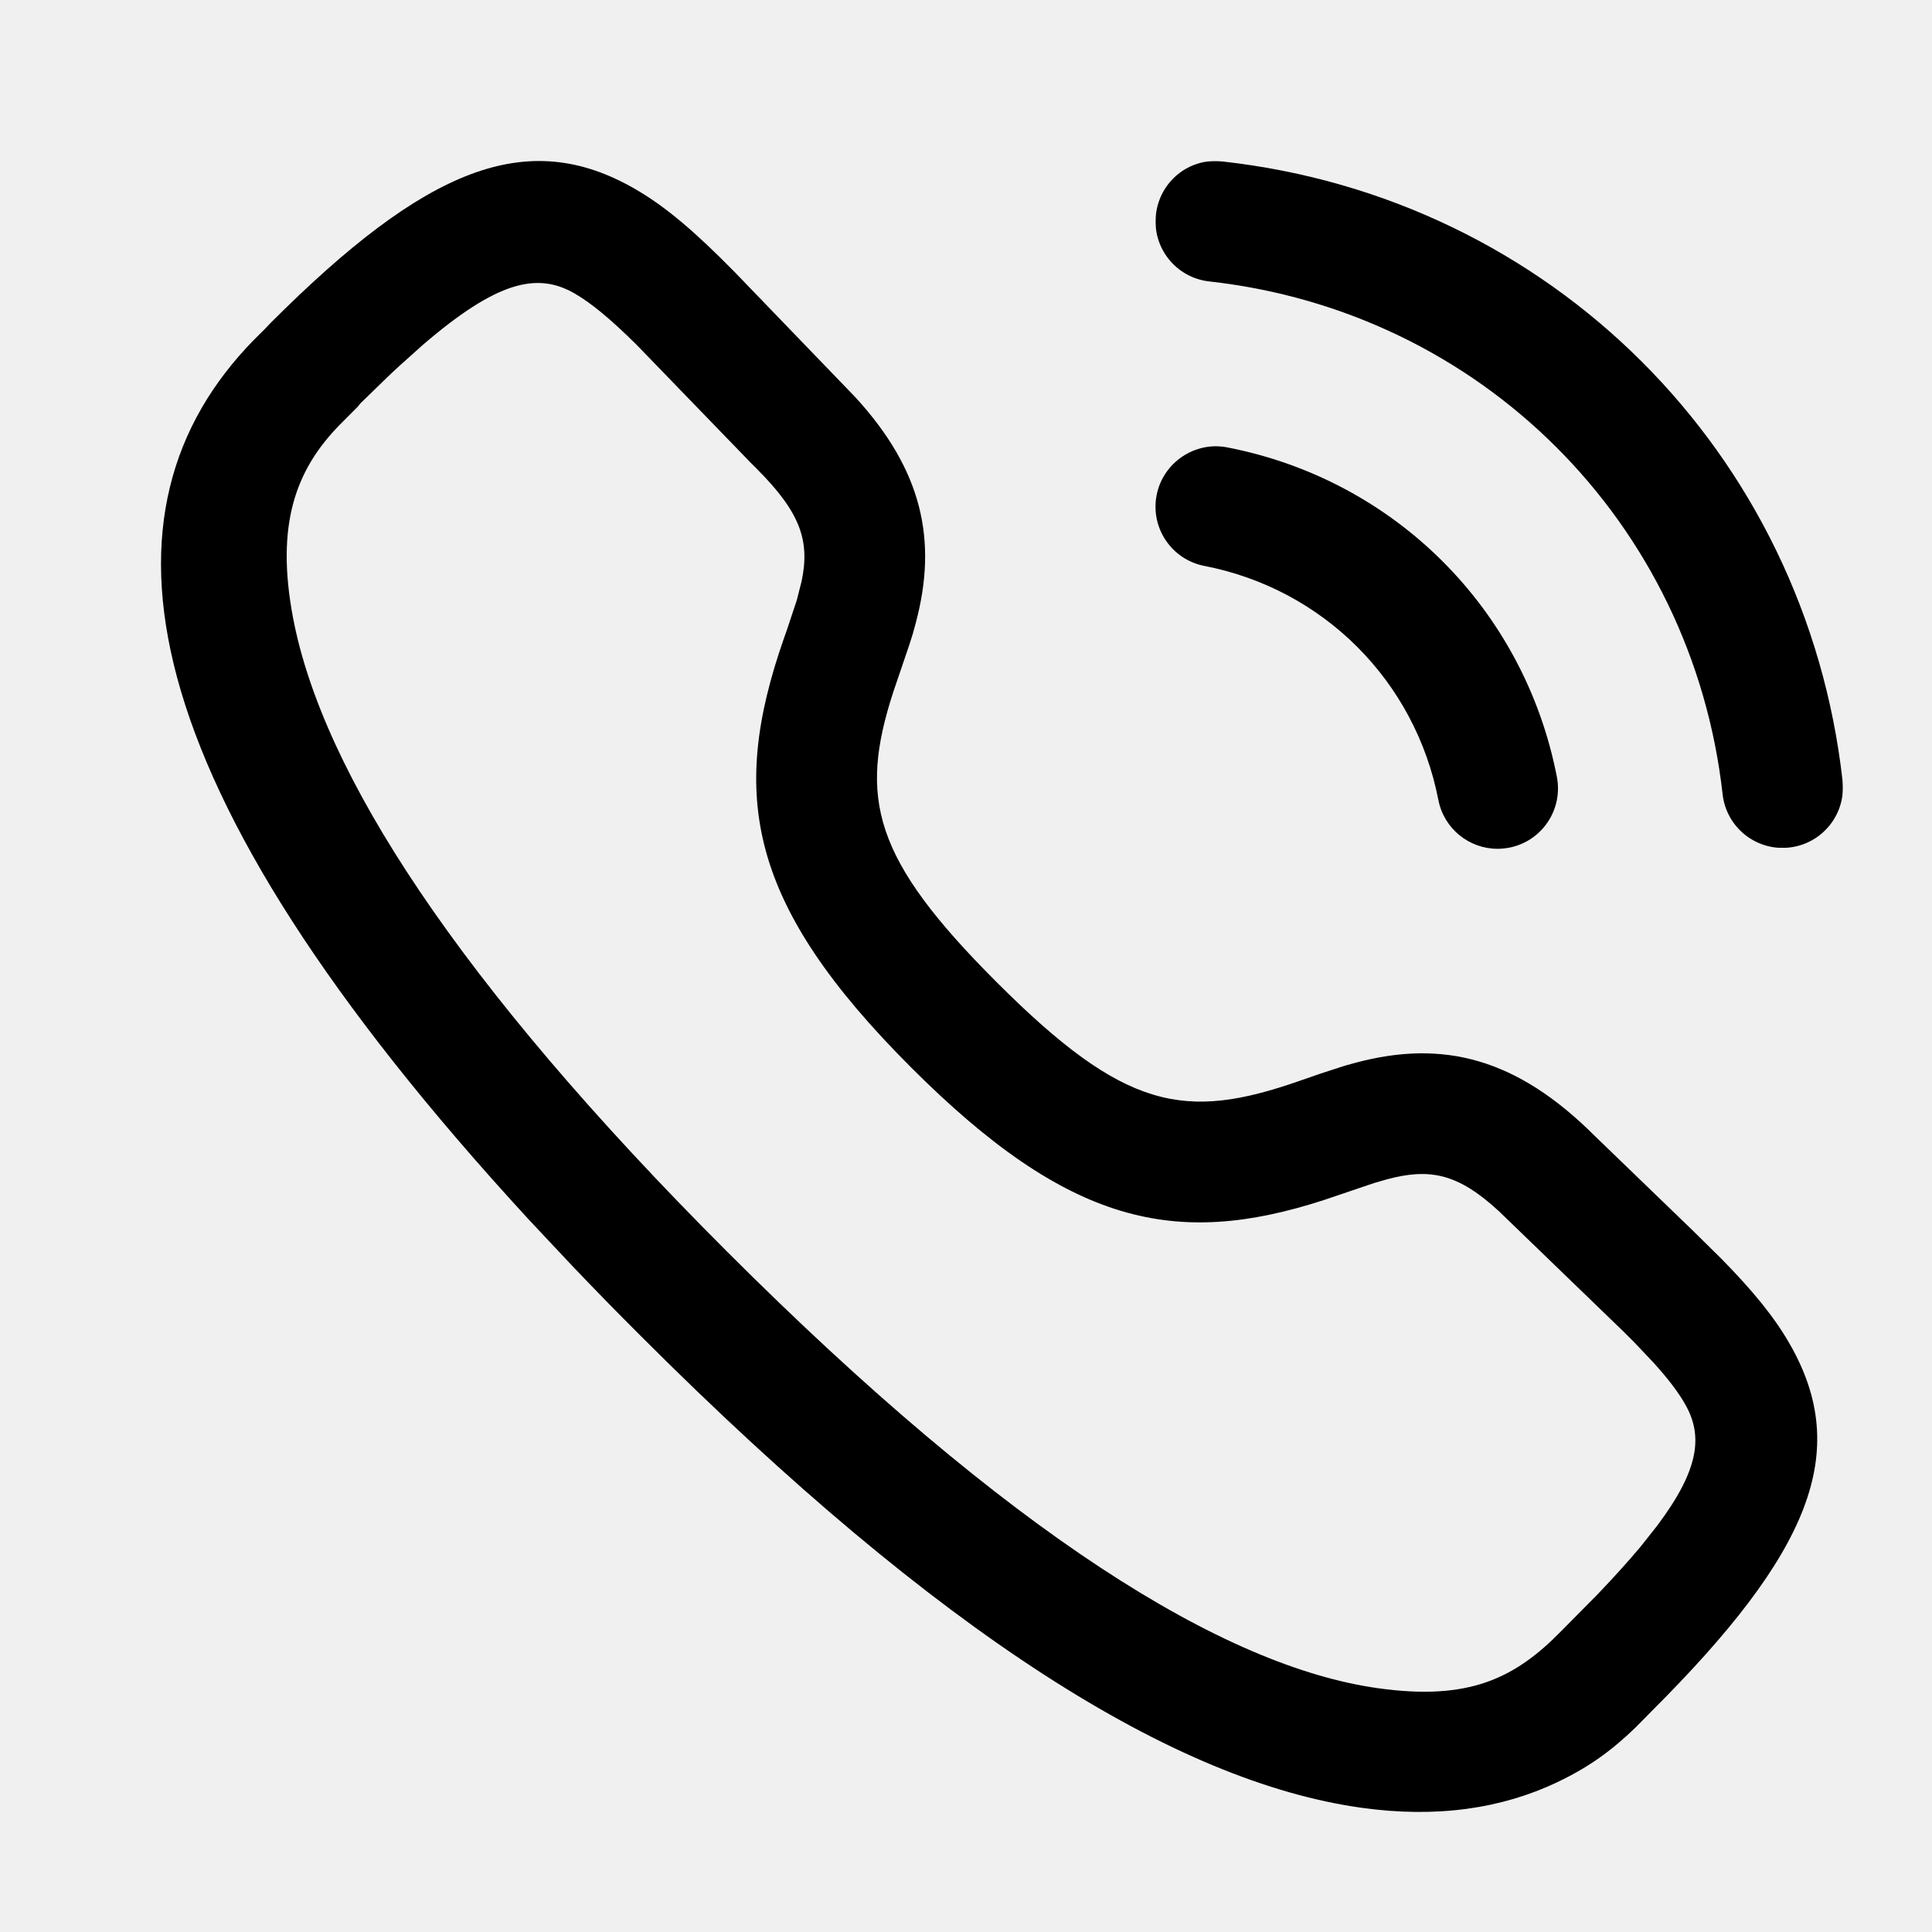
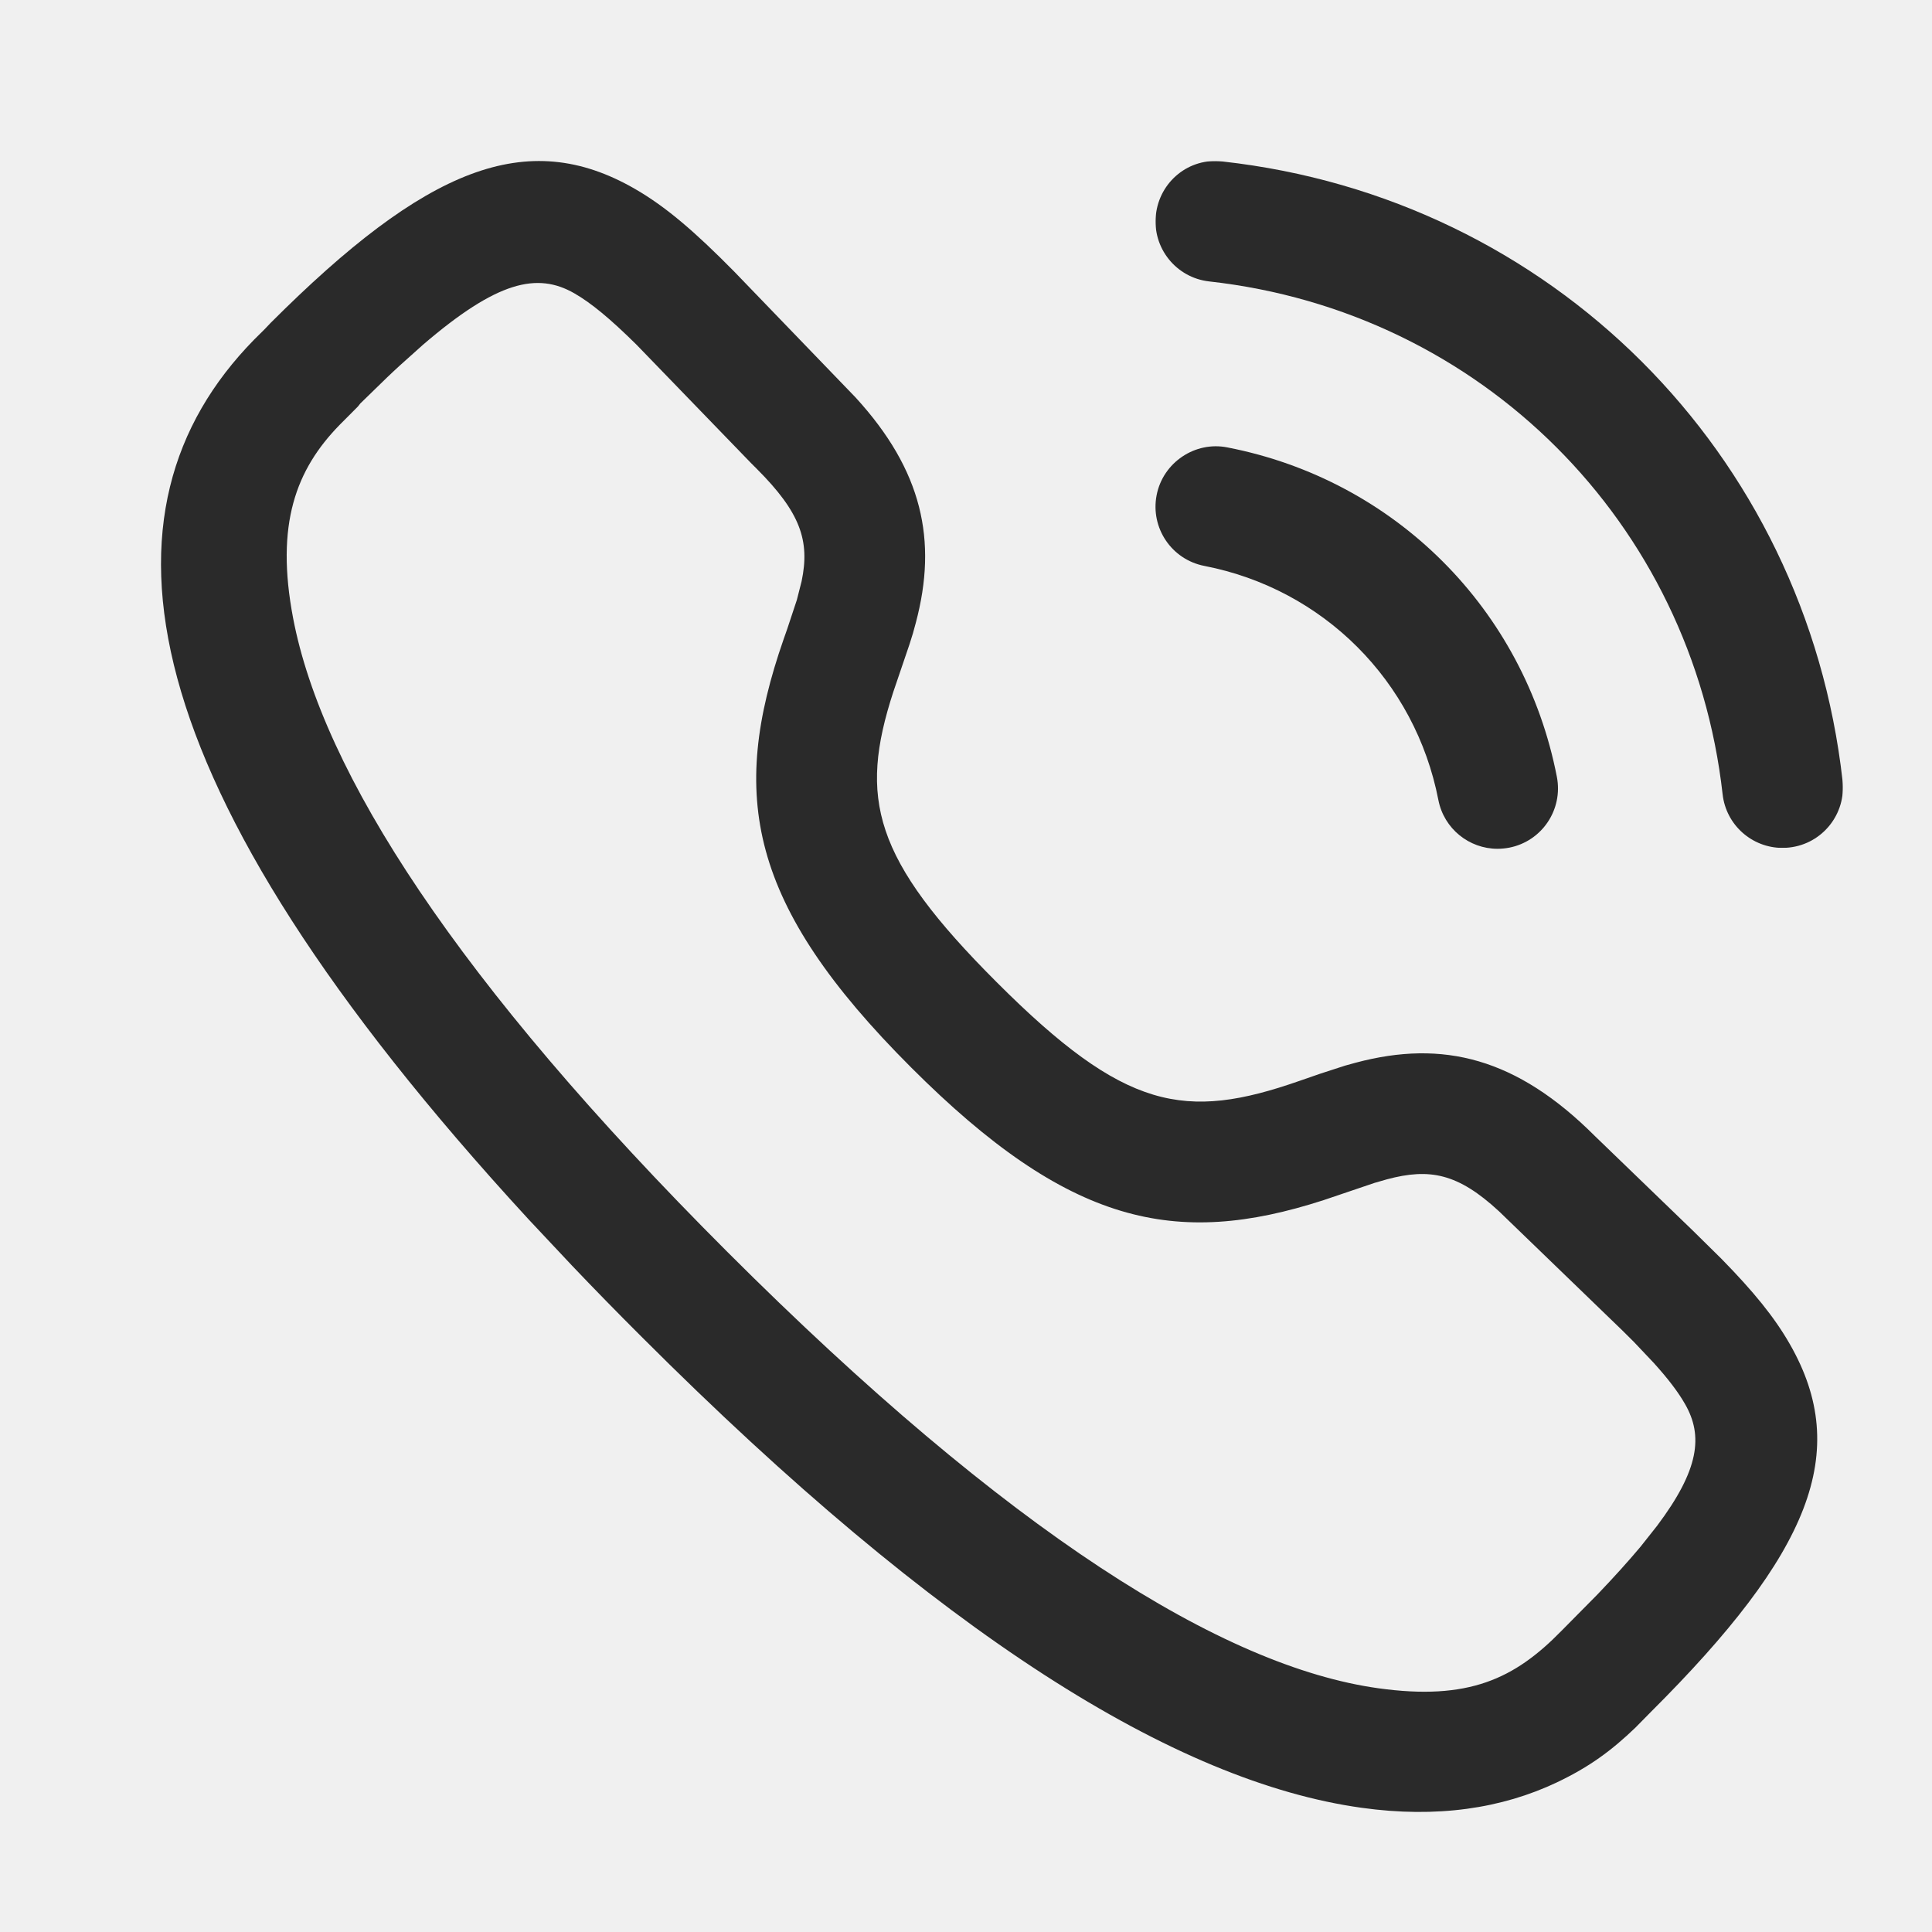
<svg xmlns="http://www.w3.org/2000/svg" width="24" height="24" viewBox="0 0 24 24" fill="none">
-   <mask id="mask0_418_850" style="mask-type:luminance" maskUnits="userSpaceOnUse" x="14" y="2" width="9" height="9">
+   <mask id="mask0_421_2244" style="mask-type:luminance" maskUnits="userSpaceOnUse" x="14" y="2" width="9" height="9">
    <path fill-rule="evenodd" clip-rule="evenodd" d="M14.354 2H22.893V10.533H14.354V2Z" fill="white" />
  </mask>
-   <g mask="url(#mask0_418_850)">
-     <path fill-rule="evenodd" clip-rule="evenodd" d="M22.143 10.533C21.766 10.533 21.442 10.25 21.399 9.867C21.02 6.491 18.398 3.871 15.021 3.496C14.61 3.45 14.313 3.08 14.359 2.668C14.404 2.257 14.771 1.954 15.187 2.006C19.265 2.459 22.432 5.622 22.889 9.699C22.935 10.111 22.639 10.482 22.228 10.528C22.2 10.531 22.171 10.533 22.143 10.533Z" fill="black" />
+   <g mask="url(#mask0_421_2244)">
+     <path fill-rule="evenodd" clip-rule="evenodd" d="M22.143 10.533C21.766 10.533 21.442 10.25 21.399 9.867C21.02 6.491 18.398 3.871 15.021 3.496C14.61 3.45 14.313 3.08 14.359 2.668C14.404 2.257 14.771 1.954 15.187 2.006C19.265 2.459 22.432 5.622 22.889 9.699C22.935 10.111 22.639 10.482 22.228 10.528C22.2 10.531 22.171 10.533 22.143 10.533Z" fill="#2A2A2A" />
  </g>
-   <path fill-rule="evenodd" clip-rule="evenodd" d="M18.603 10.544C18.251 10.544 17.938 10.296 17.868 9.938C17.58 8.458 16.439 7.317 14.961 7.03C14.554 6.951 14.289 6.558 14.368 6.151C14.447 5.744 14.847 5.478 15.247 5.558C17.328 5.962 18.935 7.568 19.34 9.65C19.419 10.058 19.154 10.451 18.748 10.53C18.699 10.539 18.651 10.544 18.603 10.544Z" fill="black" />
-   <path fill-rule="evenodd" clip-rule="evenodd" d="M3.289 4.088L3.361 4.012C5.289 2.084 6.544 1.574 7.883 2.344C8.268 2.565 8.629 2.875 9.121 3.374L10.627 4.936C11.459 5.844 11.648 6.715 11.377 7.735L11.34 7.87L11.298 8.004L11.097 8.595C10.666 9.92 10.846 10.667 12.38 12.2C13.974 13.795 14.719 13.925 16.146 13.426L16.4 13.338L16.708 13.238L16.842 13.201C17.926 12.912 18.842 13.142 19.813 14.113L21.027 15.285L21.384 15.637C21.78 16.041 22.042 16.361 22.235 16.699C23.001 18.038 22.489 19.292 20.506 21.268L20.318 21.459C20.022 21.744 19.745 21.949 19.339 22.142C18.657 22.465 17.851 22.588 16.914 22.457C14.607 22.136 11.68 20.316 7.972 16.608C7.67 16.307 7.381 16.011 7.104 15.72L6.567 15.148C1.538 9.683 1.094 6.326 3.155 4.221L3.289 4.088ZM7.906 4.281C7.581 3.96 7.344 3.764 7.135 3.644C6.674 3.379 6.176 3.491 5.253 4.284L4.964 4.543C4.913 4.59 4.861 4.638 4.808 4.689L4.476 5.012L4.446 5.05L4.221 5.276C3.677 5.832 3.419 6.511 3.641 7.678C4.006 9.593 5.674 12.191 9.032 15.548C12.531 19.046 15.197 20.704 17.121 20.972C18.242 21.128 18.814 20.856 19.398 20.258L19.842 19.809C20.051 19.591 20.229 19.393 20.38 19.213L20.585 18.954C21.11 18.255 21.158 17.836 20.933 17.443C20.848 17.294 20.724 17.13 20.543 16.93L20.298 16.671L20.152 16.526L18.621 15.047C18.11 14.575 17.76 14.508 17.229 14.65L17.076 14.694L16.441 14.909C14.601 15.504 13.274 15.216 11.319 13.261C9.294 11.237 9.057 9.885 9.735 7.939L9.779 7.814L9.899 7.452L9.958 7.22C10.063 6.717 9.943 6.367 9.403 5.826C9.38 5.804 9.356 5.779 9.328 5.751L7.906 4.281Z" fill="black" />
+   <path fill-rule="evenodd" clip-rule="evenodd" d="M18.603 10.544C18.251 10.544 17.938 10.296 17.868 9.938C17.58 8.458 16.439 7.317 14.961 7.03C14.554 6.951 14.289 6.558 14.368 6.151C14.447 5.744 14.847 5.478 15.247 5.558C17.328 5.962 18.935 7.568 19.34 9.65C19.419 10.058 19.154 10.451 18.748 10.53C18.699 10.539 18.651 10.544 18.603 10.544Z" fill="#2A2A2A" />
+   <path fill-rule="evenodd" clip-rule="evenodd" d="M3.289 4.088L3.361 4.012C5.289 2.084 6.544 1.574 7.883 2.344C8.268 2.565 8.629 2.875 9.121 3.374L10.627 4.936C11.459 5.844 11.648 6.715 11.377 7.735L11.34 7.87L11.298 8.004L11.097 8.595C10.666 9.92 10.846 10.667 12.38 12.2C13.974 13.795 14.719 13.925 16.146 13.426L16.4 13.338L16.708 13.238L16.842 13.201C17.926 12.912 18.842 13.142 19.813 14.113L21.027 15.285L21.384 15.637C21.78 16.041 22.042 16.361 22.235 16.699C23.001 18.038 22.489 19.292 20.506 21.268L20.318 21.459C20.022 21.744 19.745 21.949 19.339 22.142C18.657 22.465 17.851 22.588 16.914 22.457C14.607 22.136 11.68 20.316 7.972 16.608C7.67 16.307 7.381 16.011 7.104 15.72L6.567 15.148C1.538 9.683 1.094 6.326 3.155 4.221L3.289 4.088ZM7.906 4.281C7.581 3.96 7.344 3.764 7.135 3.644C6.674 3.379 6.176 3.491 5.253 4.284L4.964 4.543C4.913 4.59 4.861 4.638 4.808 4.689L4.476 5.012L4.446 5.05L4.221 5.276C3.677 5.832 3.419 6.511 3.641 7.678C4.006 9.593 5.674 12.191 9.032 15.548C12.531 19.046 15.197 20.704 17.121 20.972C18.242 21.128 18.814 20.856 19.398 20.258L19.842 19.809C20.051 19.591 20.229 19.393 20.38 19.213L20.585 18.954C21.11 18.255 21.158 17.836 20.933 17.443C20.848 17.294 20.724 17.13 20.543 16.93L20.298 16.671L20.152 16.526L18.621 15.047C18.11 14.575 17.76 14.508 17.229 14.65L17.076 14.694L16.441 14.909C14.601 15.504 13.274 15.216 11.319 13.261C9.294 11.237 9.057 9.885 9.735 7.939L9.779 7.814L9.899 7.452L9.958 7.22C10.063 6.717 9.943 6.367 9.403 5.826C9.38 5.804 9.356 5.779 9.328 5.751L7.906 4.281Z" fill="#2A2A2A" />
</svg>
